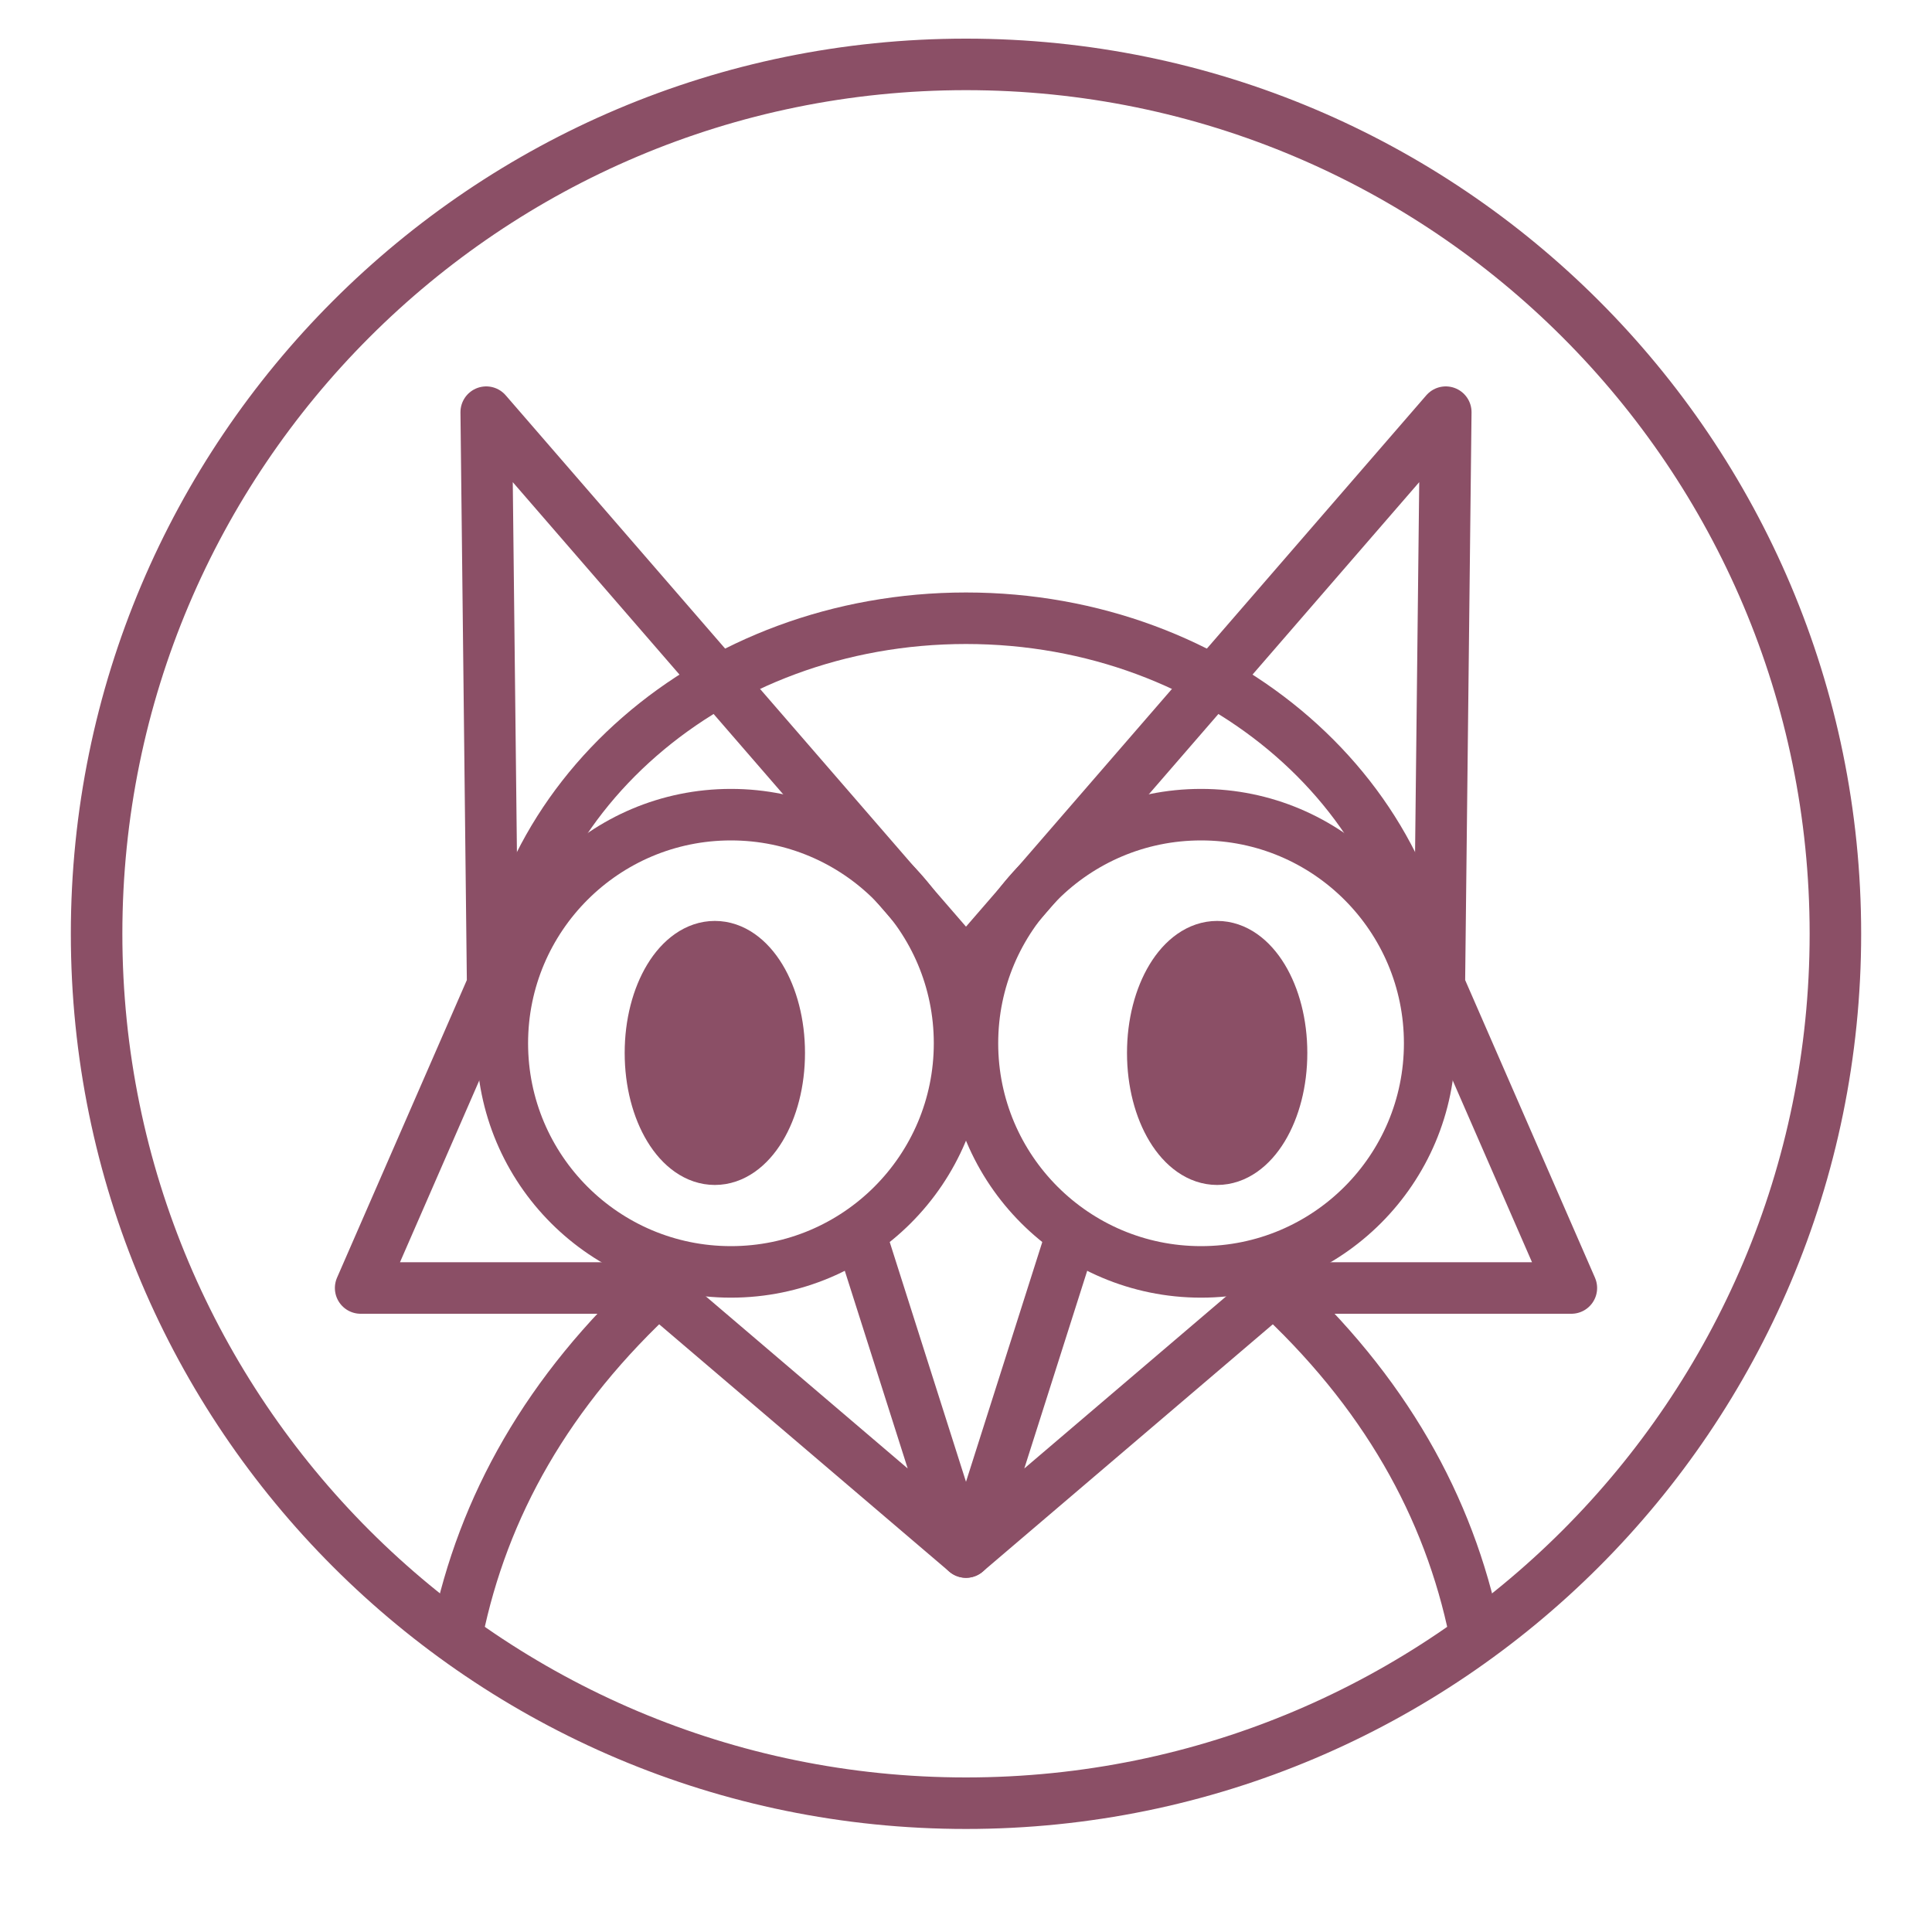
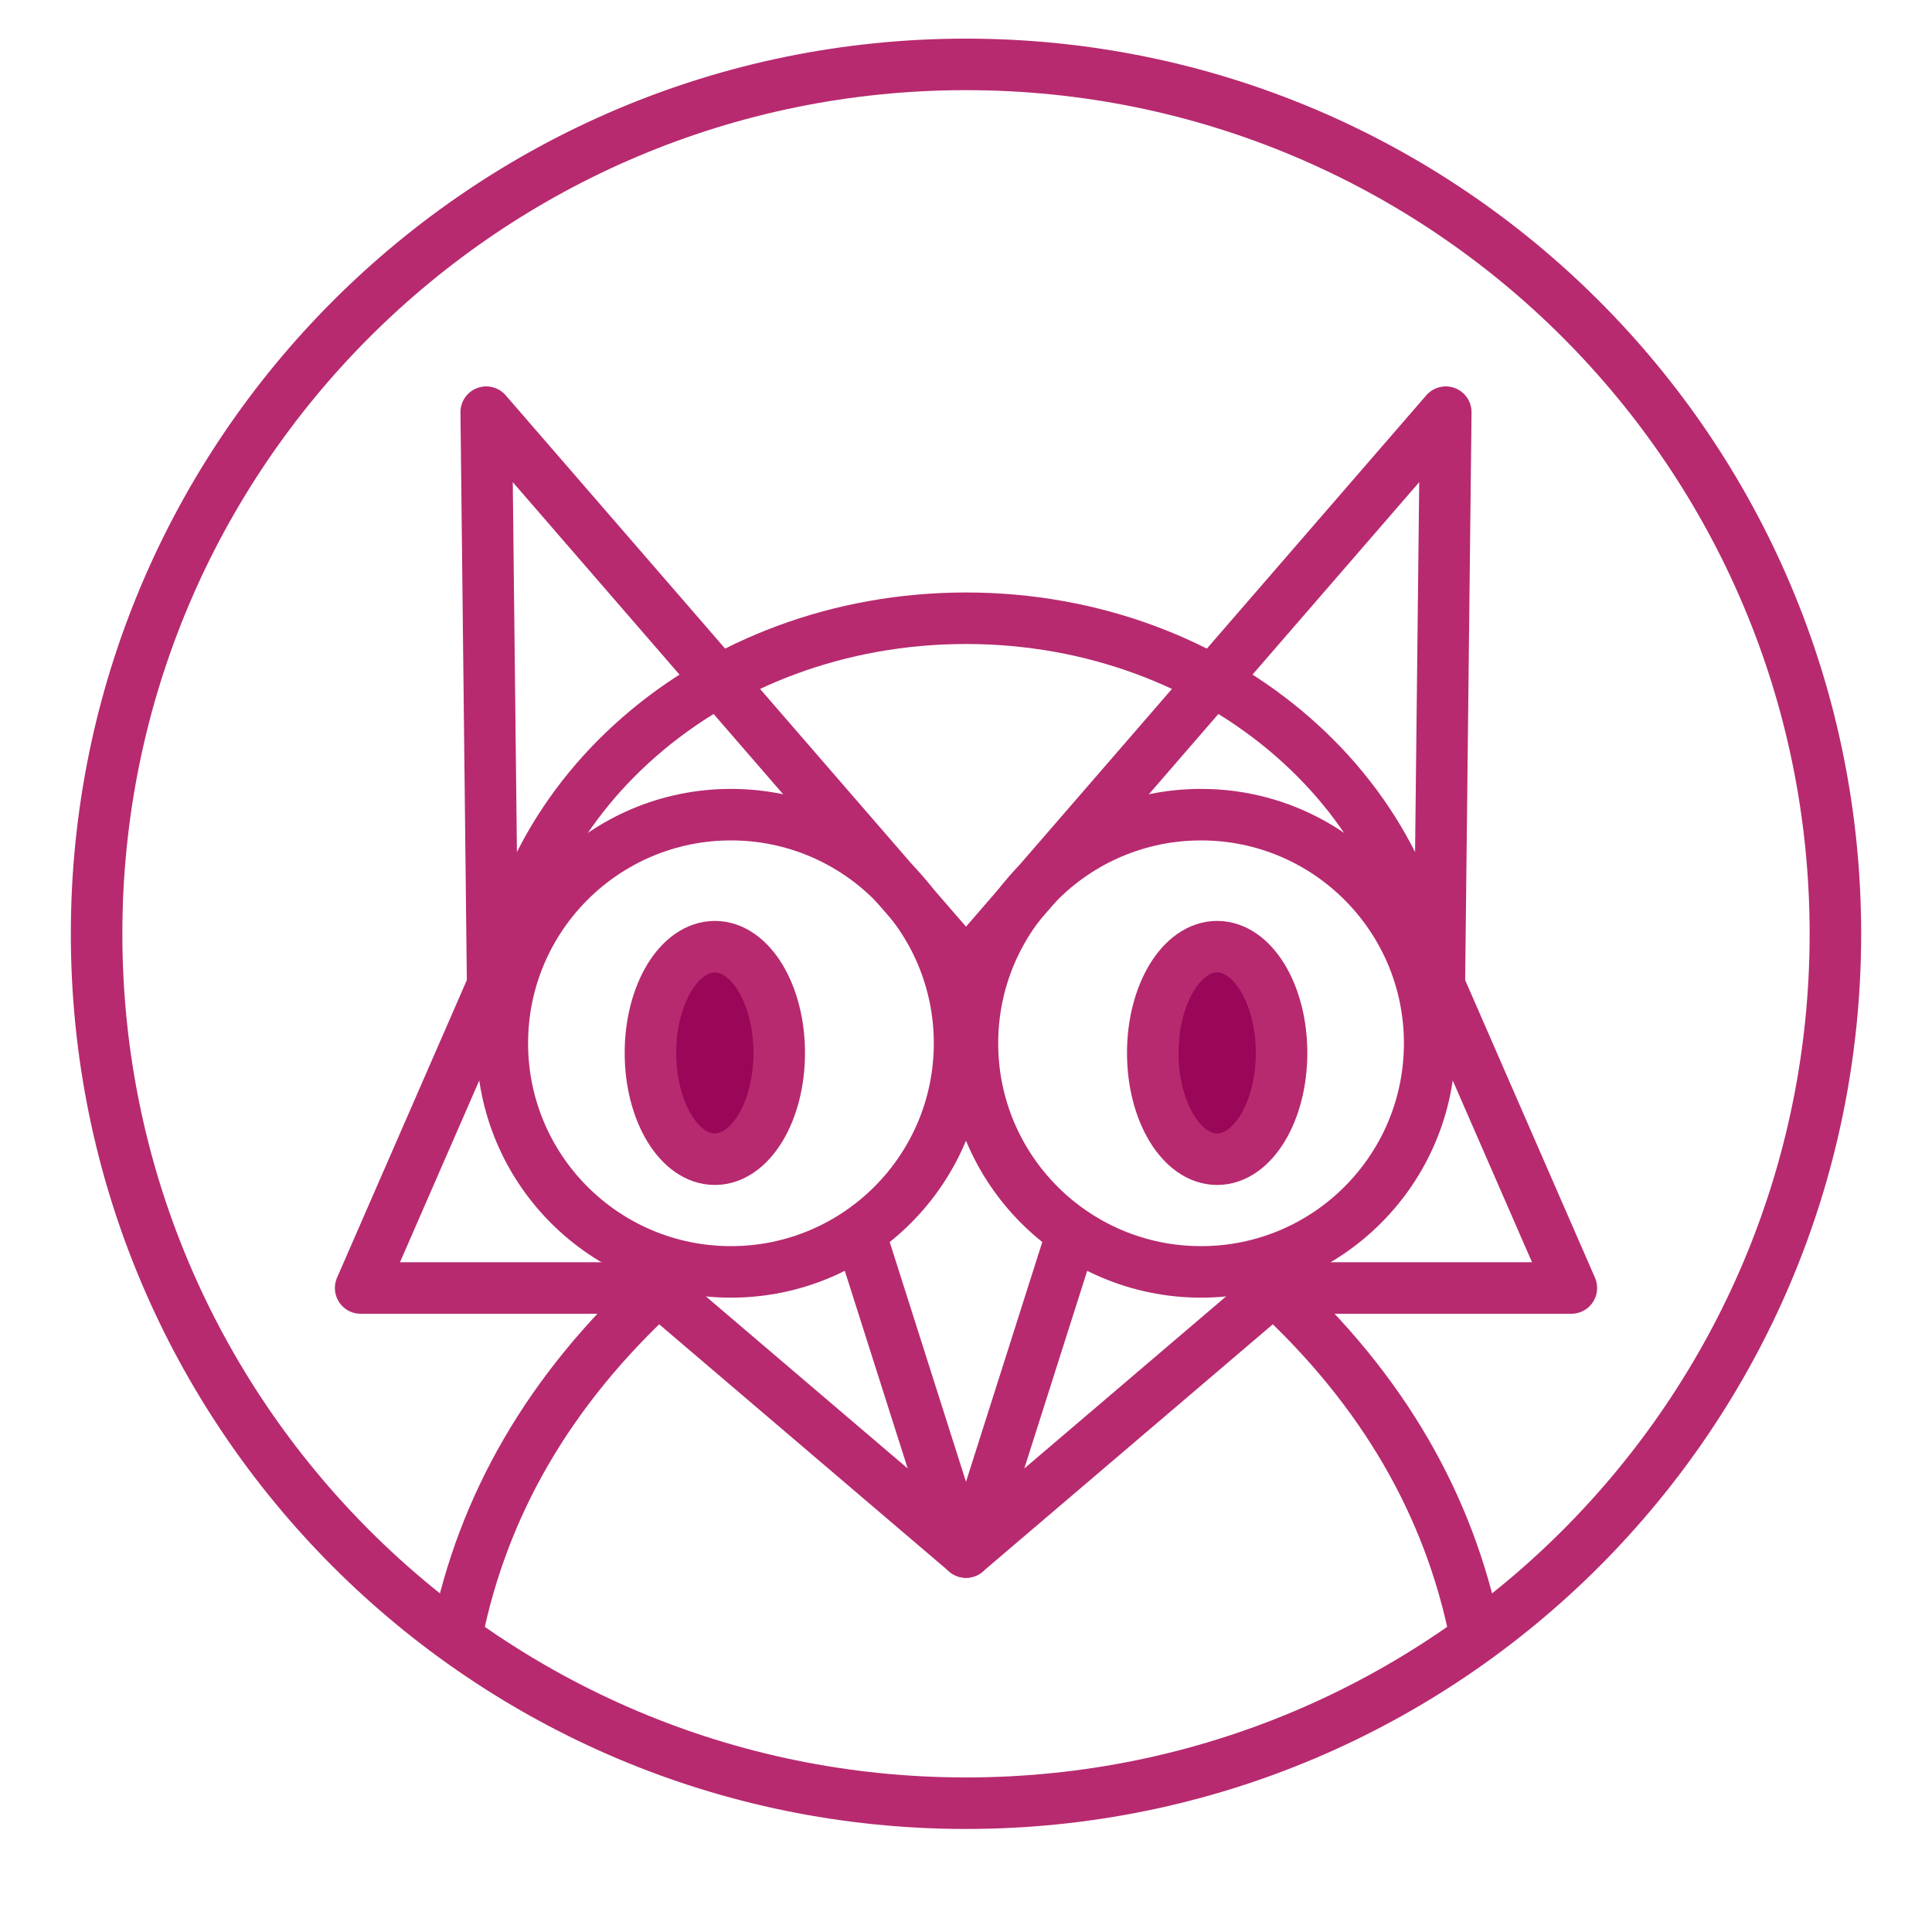
<svg xmlns="http://www.w3.org/2000/svg" style="stroke-linecap:round;stroke-linejoin:round" viewBox="0 0 600 600">
  <defs>
    <symbol id="a" overflow="visible">
      <path d="M300 300 151 128l2 178-41 94h93c-35 32-55 68-63 107m63-106 95 81m-32-96 28 88" />
-       <ellipse cx="222" cy="327" fill="#8b4f66" rx="20" ry="33" />
+       <ellipse cx="222" cy="327" fill="#9a0758" rx="20" ry="33" />
      <circle cx="227" cy="324" r="71" />
    </symbol>
  </defs>
-   <g fill="none" stroke="#8b4f66" stroke-width="16">
+   <g fill="none" stroke="#b72a6f" stroke-width="16">
    <path d="M155 318c2-70 66-126 145-126s143 56 145 126" />
    <circle cx="300" cy="290" r="270" />
    <use href="#a" />
    <use href="#a" transform="matrix(-1 0 0 1 600 0)" />
  </g>
</svg>
